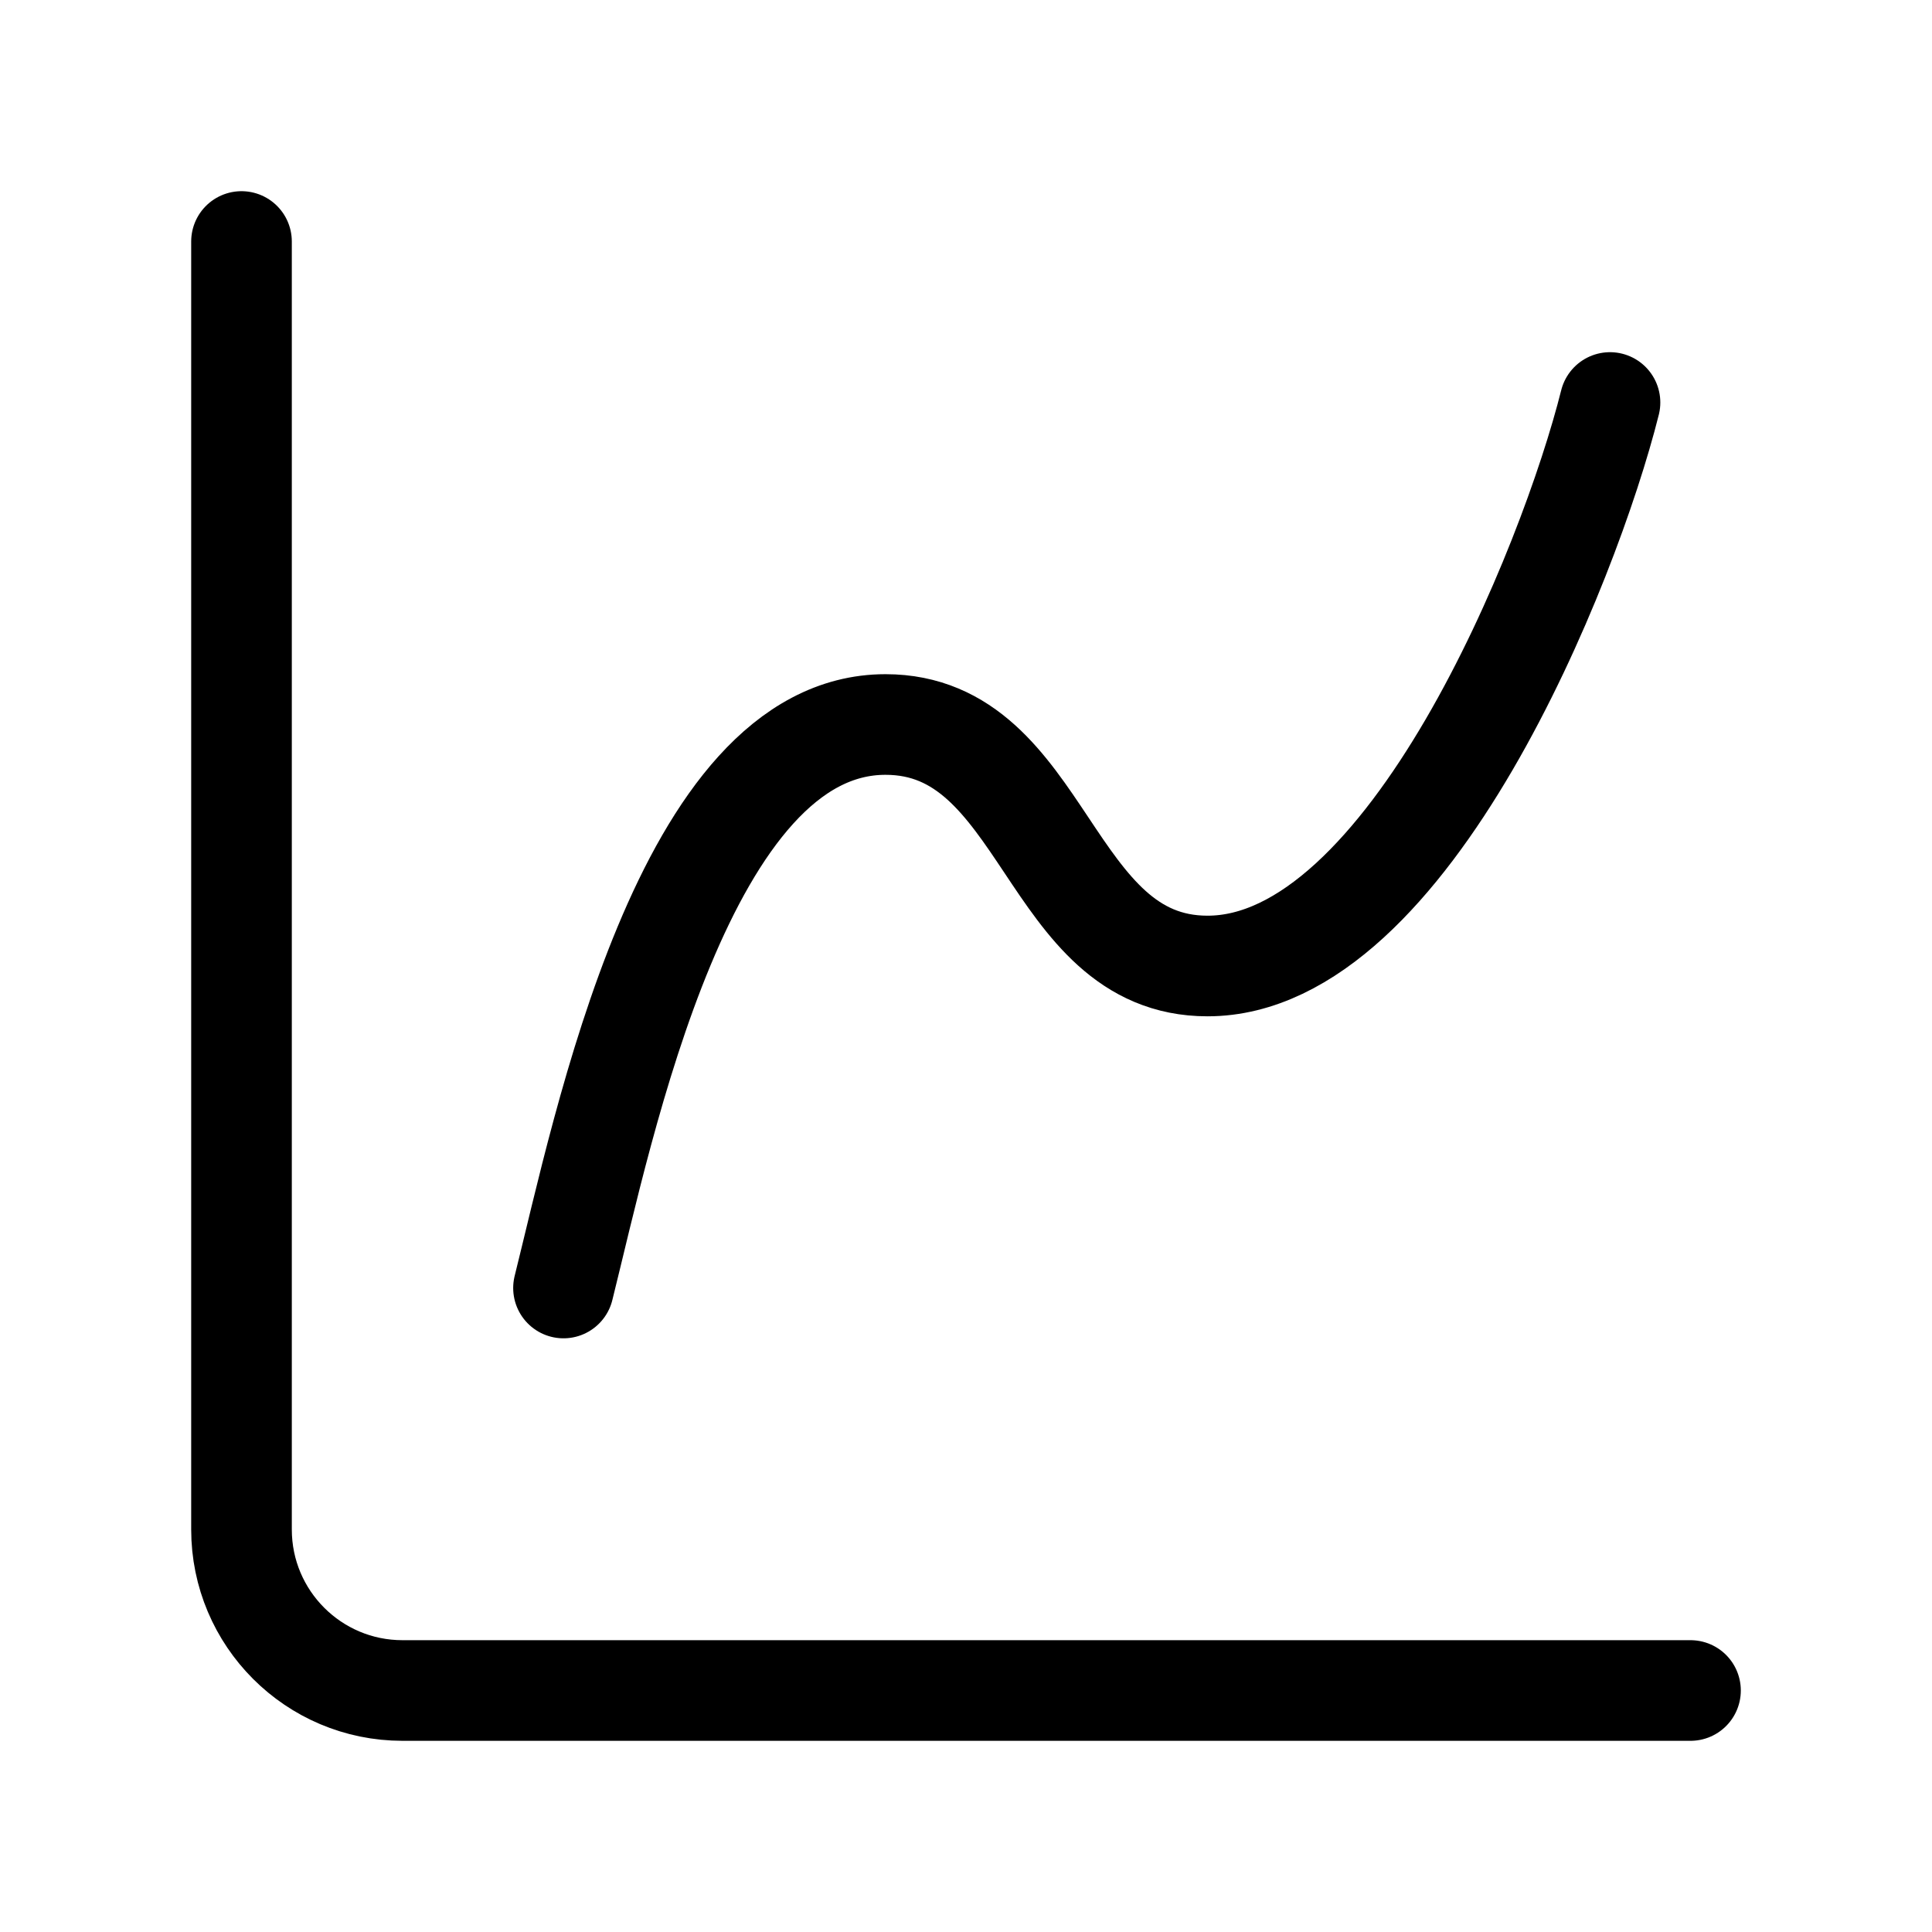
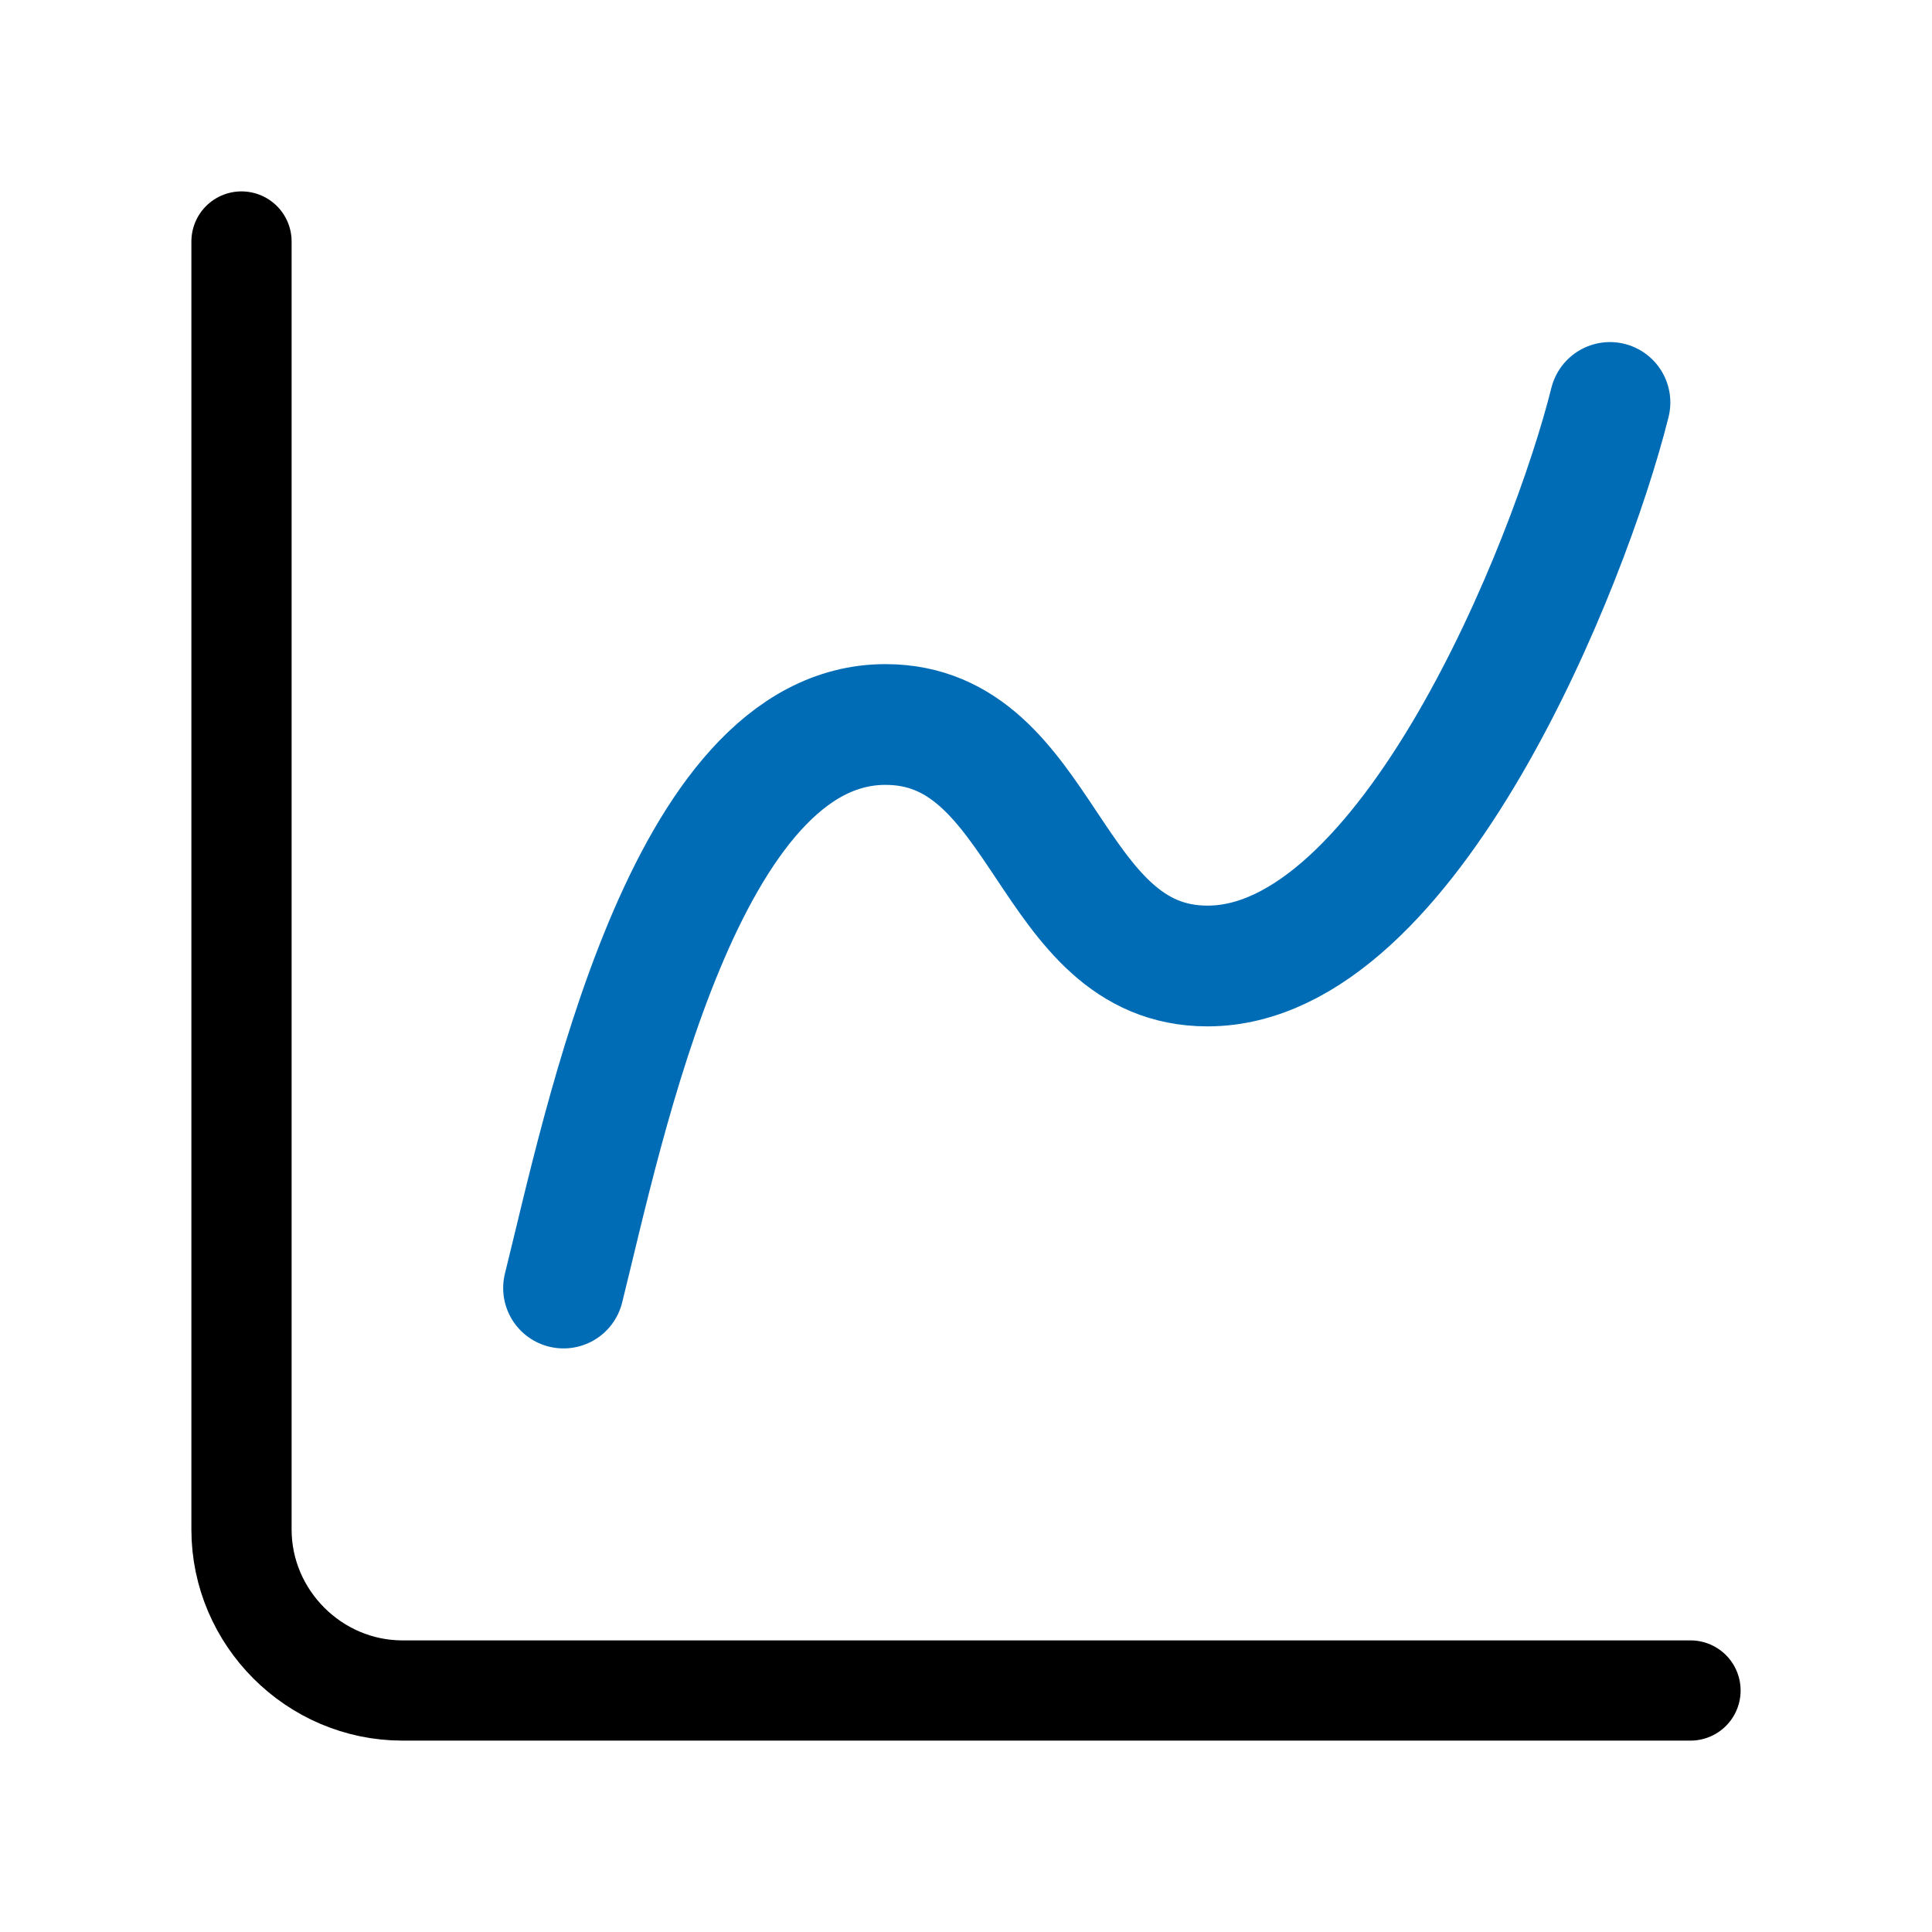
- <svg xmlns="http://www.w3.org/2000/svg" width="16" height="16" viewBox="0 0 24 24" fill="none" stroke="#000000" stroke-width="1.25" stroke-linecap="round" stroke-linejoin="round" class="lucide lucide-chart-spline-icon lucide-chart-spline">
-   <path d="M3 3v16a2 2 0 0 0 2 2h16" />
-   <path d="M7 16c.5-2 1.5-7 4-7 2 0 2 3 4 3 2.5 0 4.5-5 5-7" />
+ <svg xmlns="http://www.w3.org/2000/svg" width="100%" height="100%" viewBox="0 0 16 16" version="1.1" xml:space="preserve" style="fill-rule:evenodd;clip-rule:evenodd;stroke-linecap:round;stroke-linejoin:round;">
+   <path d="M2,2L2,12.667C2,13.398 2.602,14 3.333,14L14,14" style="fill:none;fill-rule:nonzero;stroke:#000;stroke-width:0.83px;" />
+   <path d="M4.667,10.667C5,9.333 5.667,6 7.333,6C8.667,6 8.667,8 10,8C11.667,8 13,4.667 13.333,3.333" style="fill:none;fill-rule:nonzero;stroke:#006cb6;stroke-width:1px;" />
</svg>
